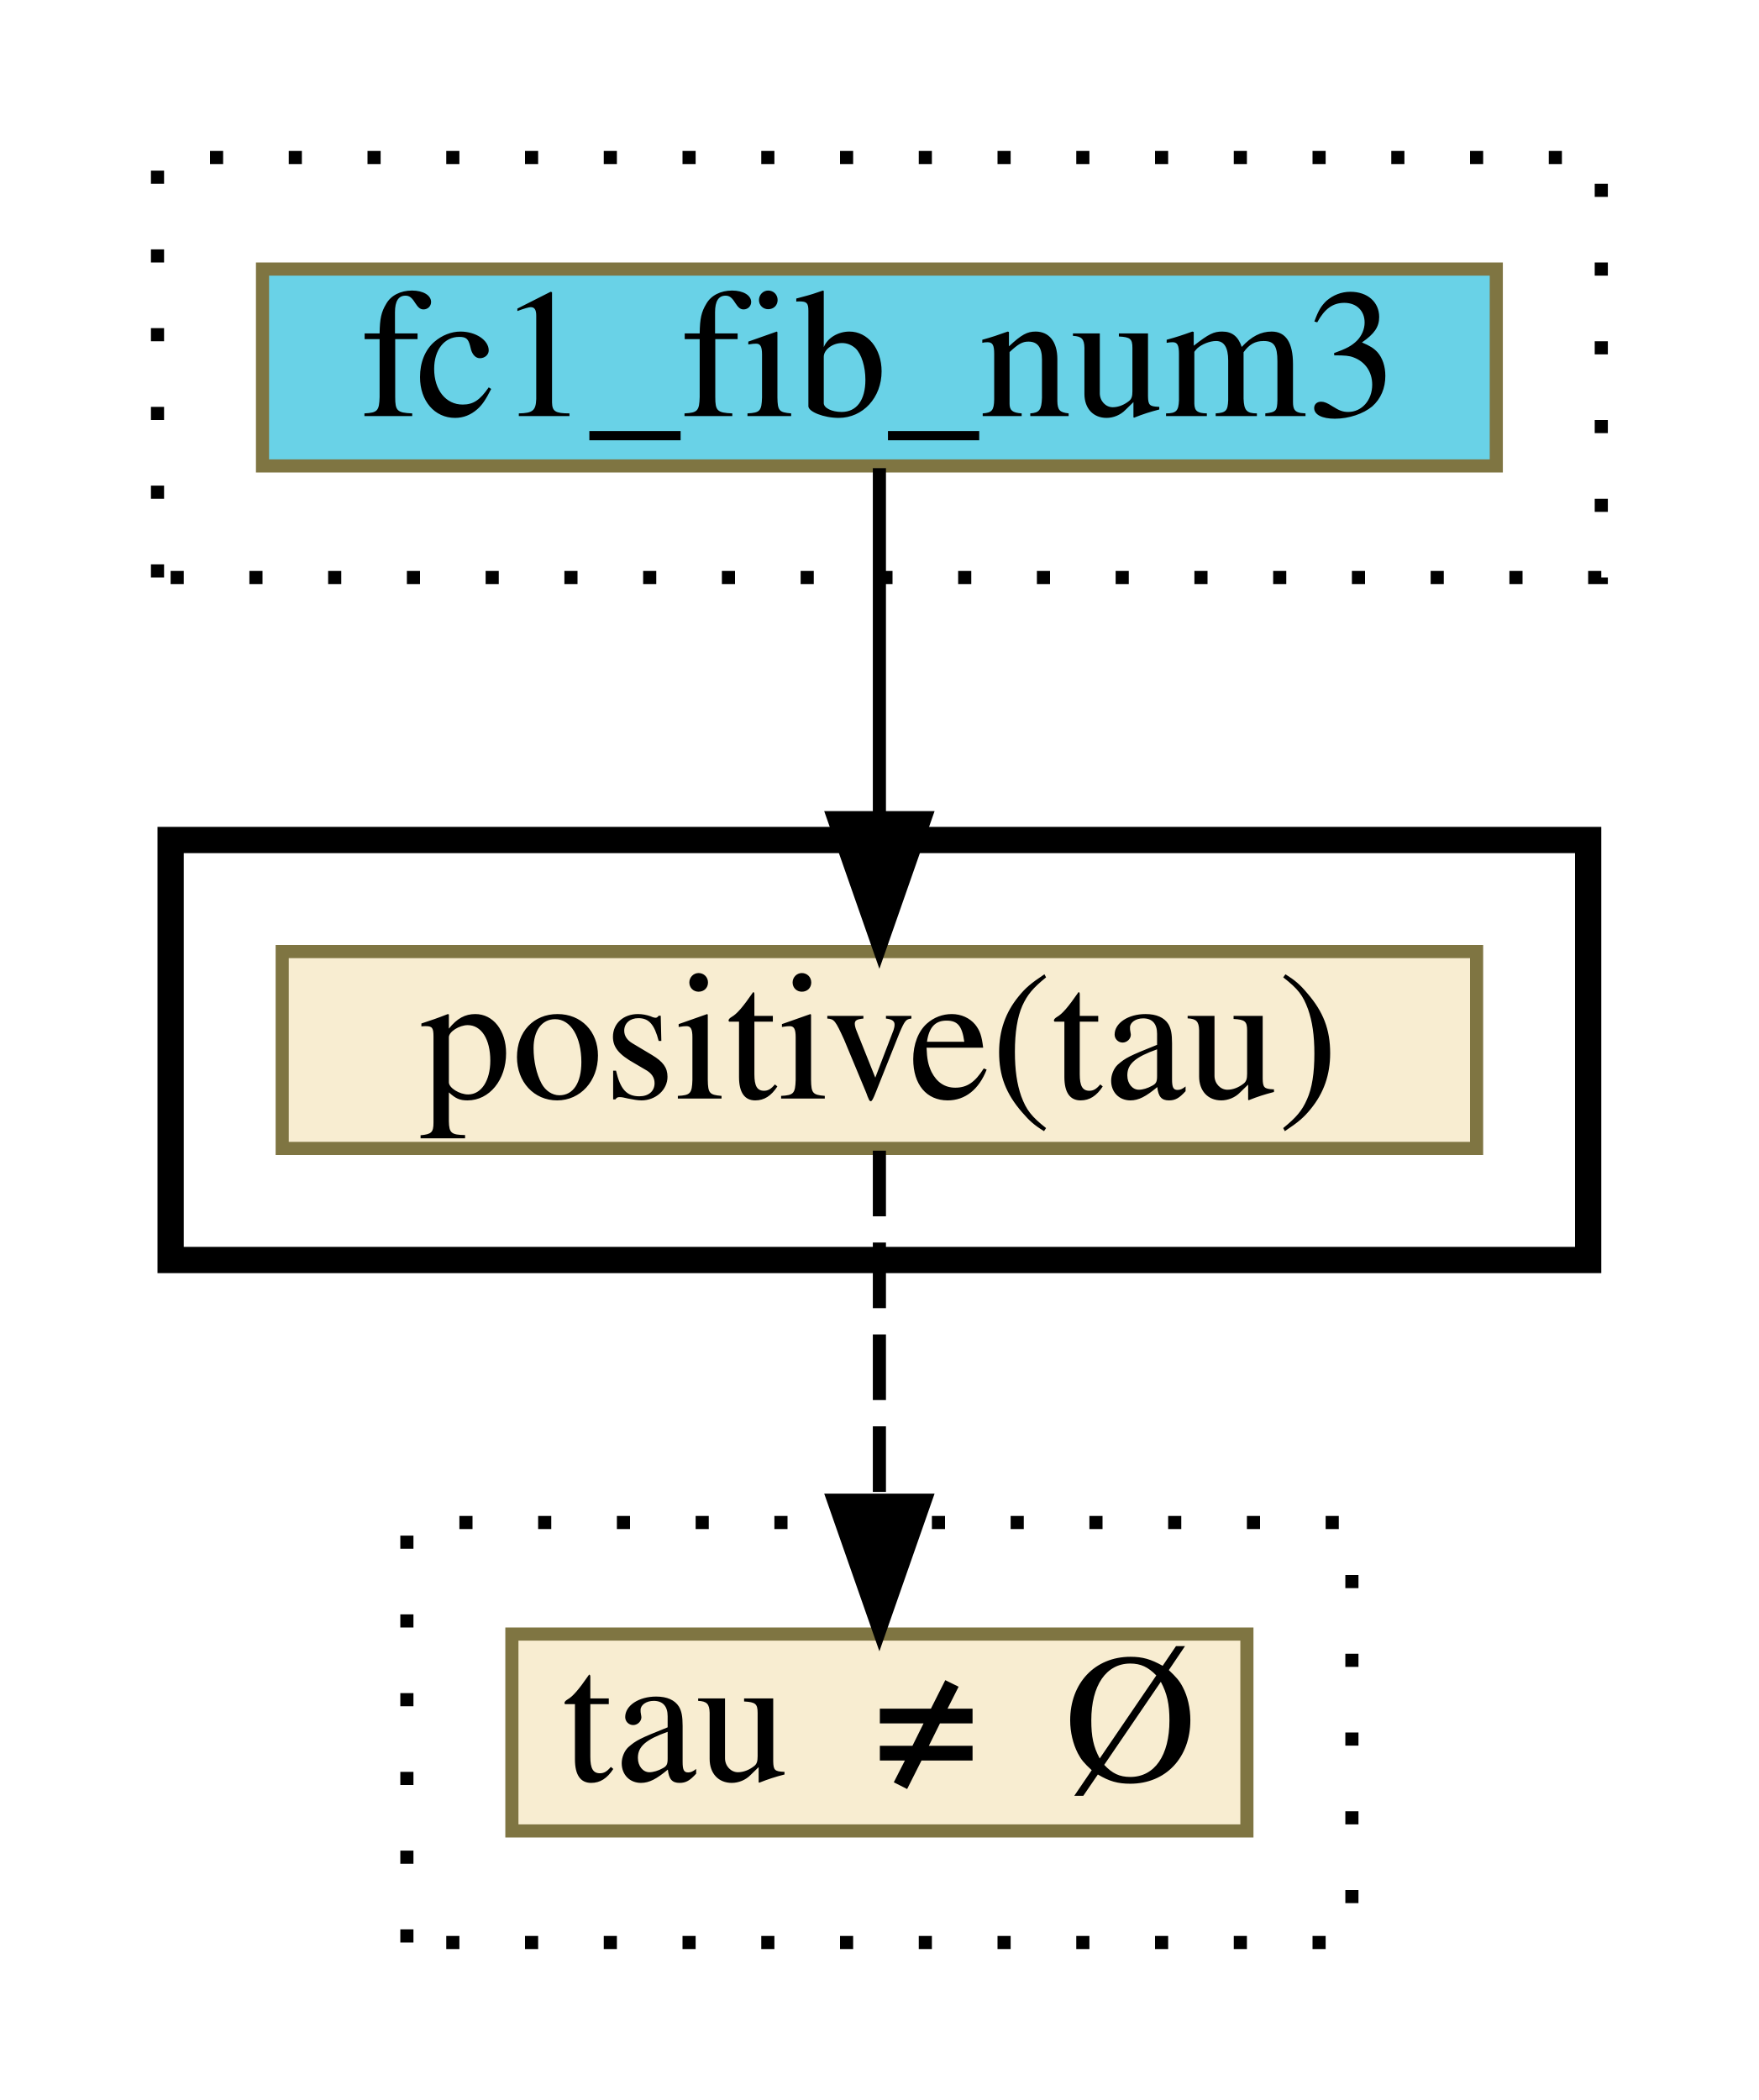
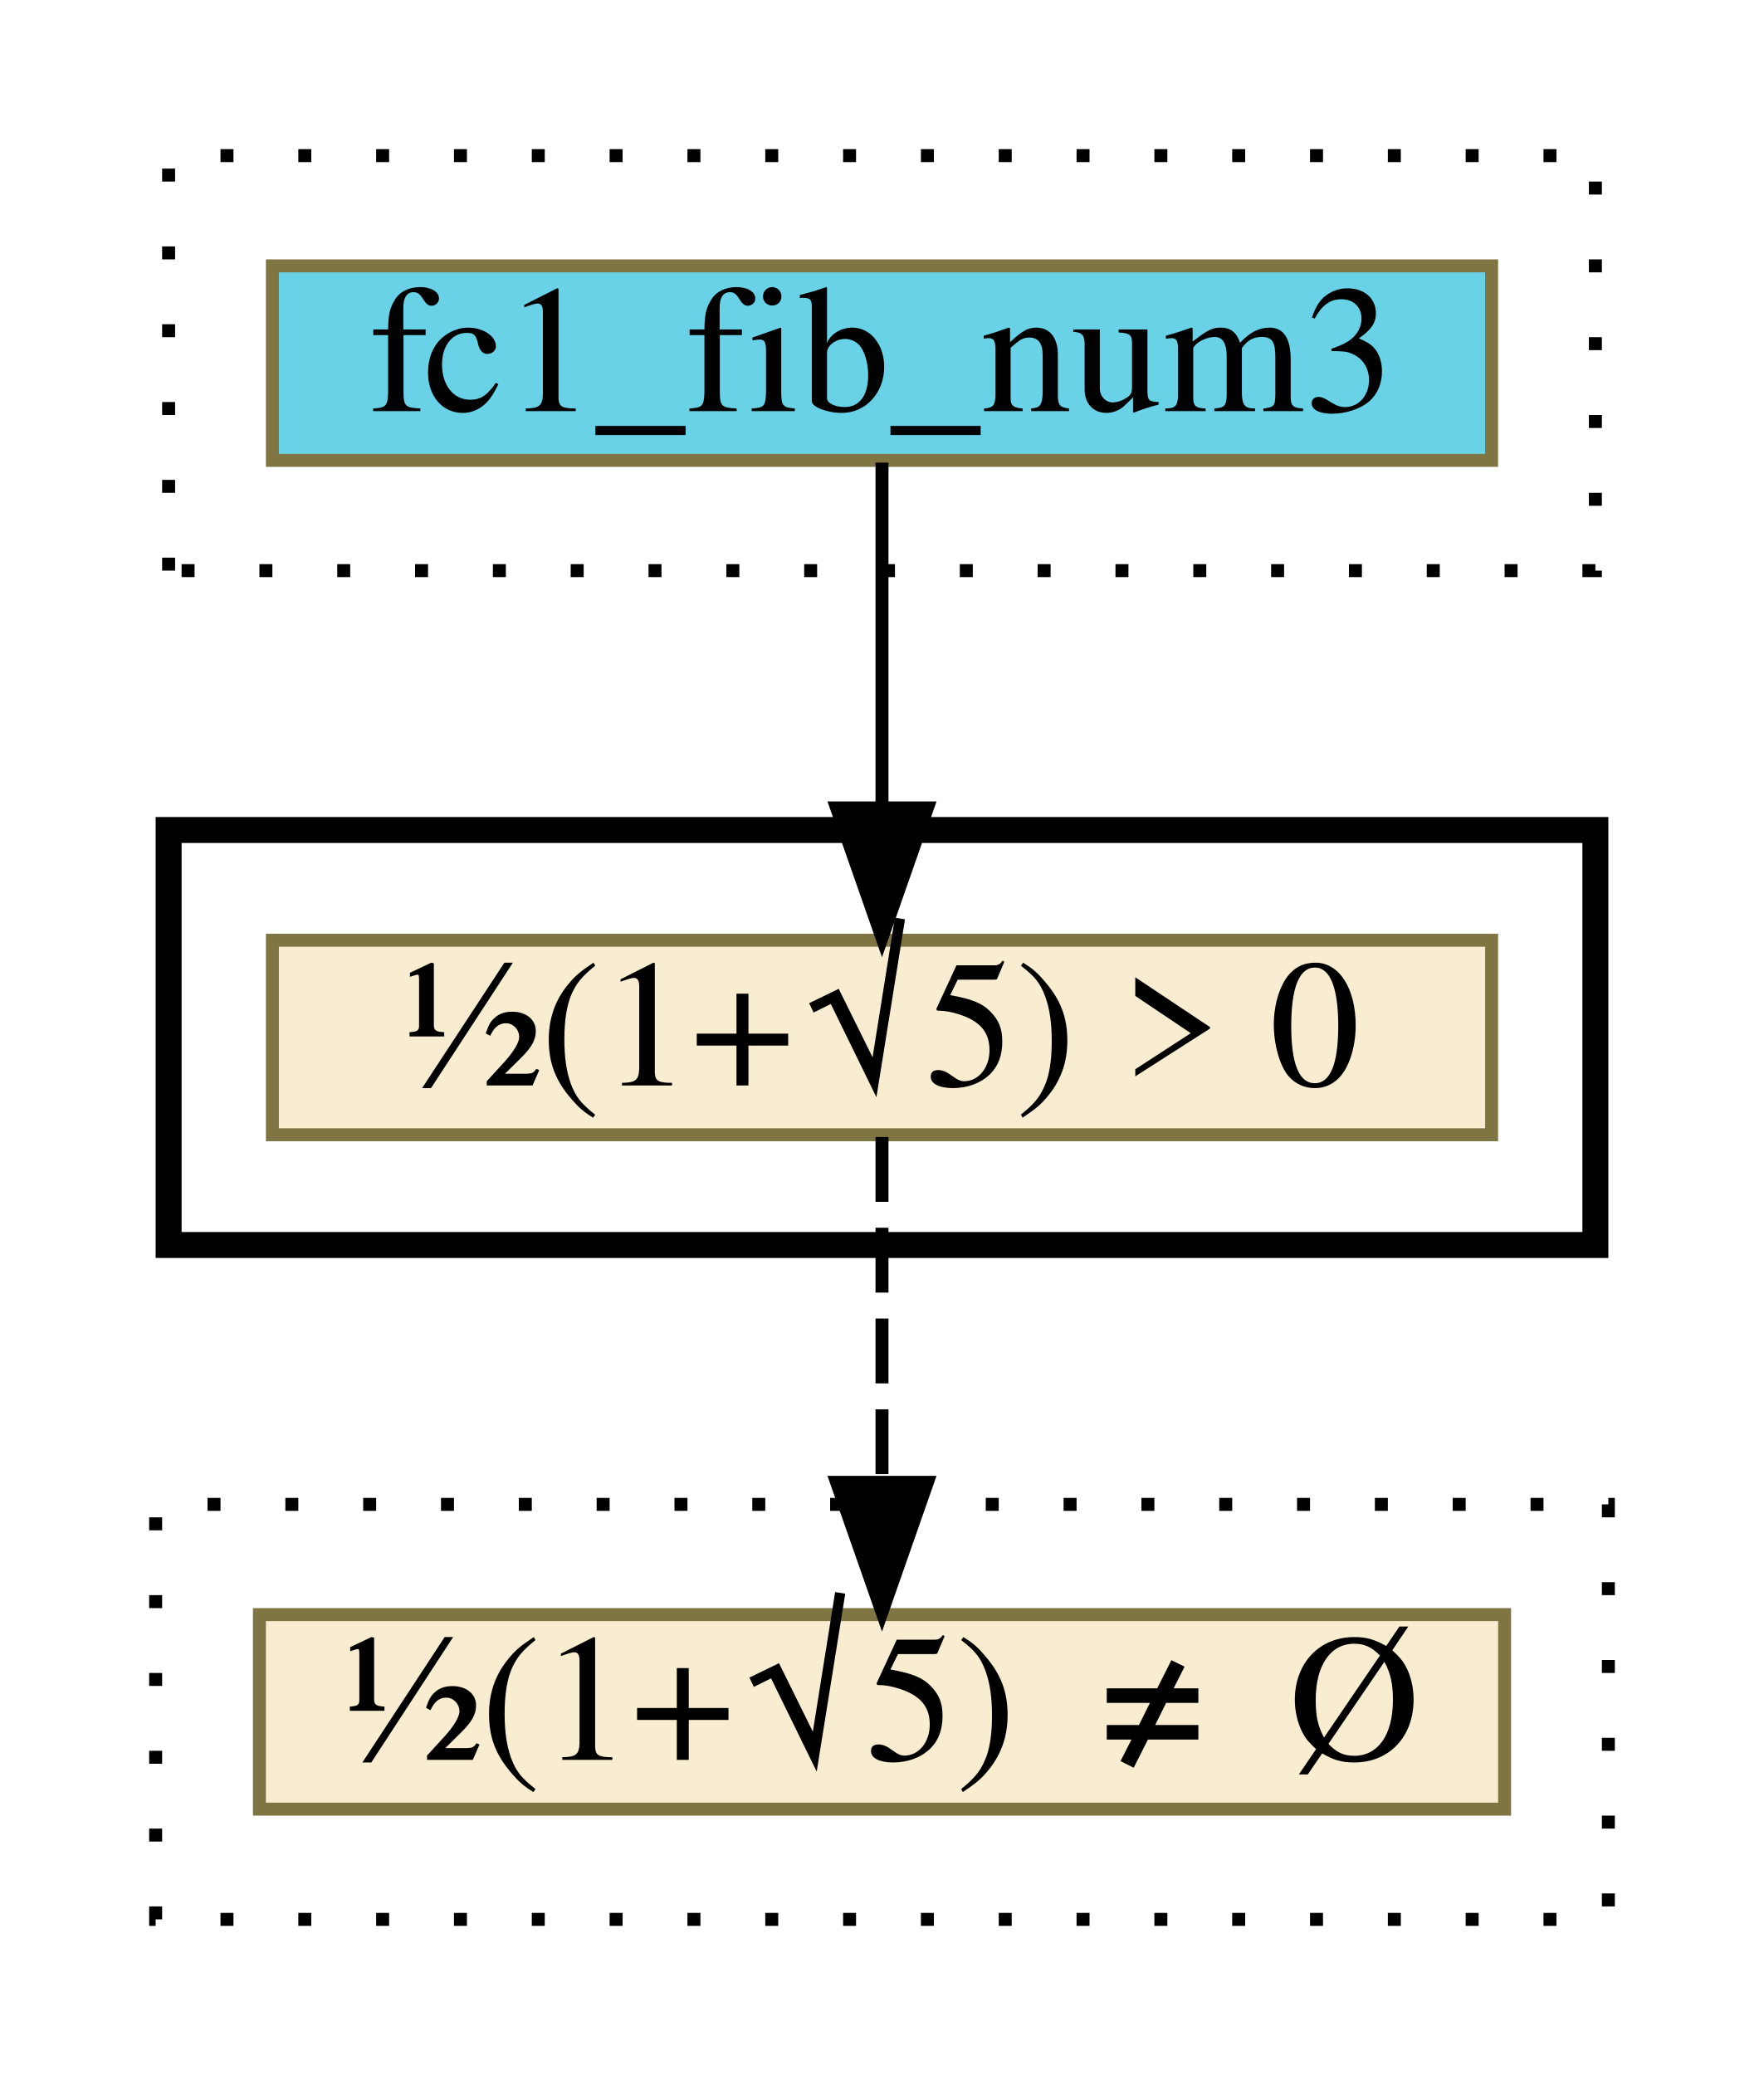
- <svg xmlns="http://www.w3.org/2000/svg" xmlns:xlink="http://www.w3.org/1999/xlink" width="134pt" height="160pt" viewBox="0.00 0.00 134.00 160.00">
+ <svg xmlns="http://www.w3.org/2000/svg" xmlns:xlink="http://www.w3.org/1999/xlink" width="136pt" height="160pt" viewBox="0.00 0.00 136.00 160.00">
  <g id="graph0" class="graph" transform="scale(1 1) rotate(0) translate(4 156)">
    <g id="clust1" class="cluster">
-       <polygon fill="transparent" stroke="black" stroke-dasharray="1,5" points="8,-112 8,-144 118,-144 118,-112 8,-112" />
+       <polygon fill="transparent" stroke="black" stroke-dasharray="1,5" points="9,-112 9,-144 119,-144 119,-112 9,-112" />
    </g>
    <g id="clust2" class="cluster">
-       <polygon fill="transparent" stroke="black" stroke-width="2" points="9,-60 9,-92 117,-92 117,-60 9,-60" />
+       <polygon fill="transparent" stroke="black" stroke-width="2" points="9,-60 9,-92 119,-92 119,-60 9,-60" />
    </g>
    <g id="clust3" class="cluster">
-       <polygon fill="transparent" stroke="black" stroke-dasharray="1,5" points="27,-8 27,-40 99,-40 99,-8 27,-8" />
+       <polygon fill="transparent" stroke="black" stroke-dasharray="1,5" points="8,-8 8,-40 120,-40 120,-8 8,-8" />
    </g>
    <g id="node1" class="node">
      <g id="a_node1">
        <a xlink:href="fc1_fib_num3.html" xlink:title="fc1_fib_num3" target="_vizar">
-           <polygon fill="#69d2e7" stroke="#7f7542" points="16,-120.5 16,-135.5 110,-135.5 110,-120.5 16,-120.5" />
-           <text text-anchor="middle" x="63" y="-124.3" font-family="Times,serif" font-size="14.00">fc1_fib_num3</text>
+           <polygon fill="#69d2e7" stroke="#7f7542" points="17,-120.5 17,-135.5 111,-135.5 111,-120.5 17,-120.5" />
+           <text text-anchor="middle" x="64" y="-124.3" font-family="Times,serif" font-size="14.00">fc1_fib_num3</text>
        </a>
      </g>
    </g>
    <g id="node2" class="node">
      <g id="a_node2">
-         <a xlink:href="c_0_68.html" xlink:title="{positive(tau)}" target="_vizar">
-           <polygon fill="#f8edd1" stroke="#7f7542" points="17.5,-68.5 17.5,-83.5 108.5,-83.5 108.5,-68.5 17.5,-68.5" />
-           <text text-anchor="middle" x="63" y="-72.3" font-family="Times,serif" font-size="14.00">positive(tau)</text>
+         <a xlink:href="c_0_68.html" xlink:title="{½(1+√5) &amp;gt; 0}" target="_vizar">
+           <polygon fill="#f8edd1" stroke="#7f7542" points="17,-68.5 17,-83.5 111,-83.5 111,-68.5 17,-68.5" />
+           <text text-anchor="middle" x="64" y="-72.3" font-family="Times,serif" font-size="14.00">½(1+√5) &gt; 0</text>
        </a>
      </g>
    </g>
    <g id="edge1" class="edge">
-       <path fill="none" stroke="black" d="M63,-120.33C63,-120.33 63,-93.7 63,-93.7" />
-       <polygon fill="black" stroke="black" points="66.5,-93.7 63,-83.7 59.5,-93.7 66.5,-93.7" />
+       <path fill="none" stroke="black" d="M64,-120.33C64,-120.33 64,-93.7 64,-93.7" />
+       <polygon fill="black" stroke="black" points="67.5,-93.7 64,-83.7 60.5,-93.7 67.5,-93.7" />
    </g>
    <g id="node3" class="node">
      <g id="a_node3">
-         <a xlink:href="c_0_73.html" xlink:title="{tau ≠ Ø}" target="_vizar">
-           <polygon fill="#f8edd1" stroke="#7f7542" points="35,-16.5 35,-31.5 91,-31.5 91,-16.5 35,-16.5" />
-           <text text-anchor="middle" x="63" y="-20.3" font-family="Times,serif" font-size="14.00">tau ≠ Ø</text>
+         <a xlink:href="c_0_73.html" xlink:title="{½(1+√5) ≠ Ø}" target="_vizar">
+           <polygon fill="#f8edd1" stroke="#7f7542" points="16,-16.5 16,-31.5 112,-31.5 112,-16.5 16,-16.5" />
+           <text text-anchor="middle" x="64" y="-20.3" font-family="Times,serif" font-size="14.00">½(1+√5) ≠ Ø</text>
        </a>
      </g>
    </g>
    <g id="edge2" class="edge">
-       <path fill="none" stroke="black" stroke-dasharray="5,2" d="M63,-68.33C63,-68.33 63,-41.7 63,-41.7" />
-       <polygon fill="black" stroke="black" points="66.5,-41.7 63,-31.7 59.5,-41.7 66.5,-41.7" />
+       <path fill="none" stroke="black" stroke-dasharray="5,2" d="M64,-68.33C64,-68.33 64,-41.7 64,-41.7" />
+       <polygon fill="black" stroke="black" points="67.5,-41.7 64,-31.7 60.5,-41.7 67.5,-41.7" />
    </g>
  </g>
</svg>
